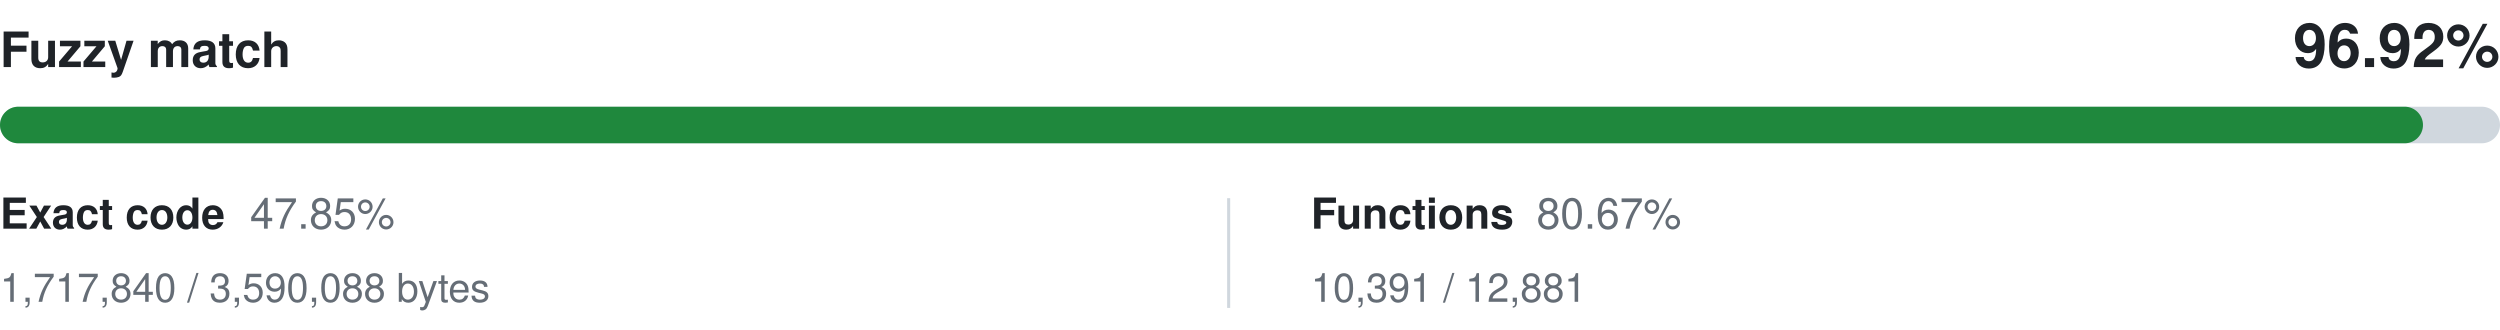
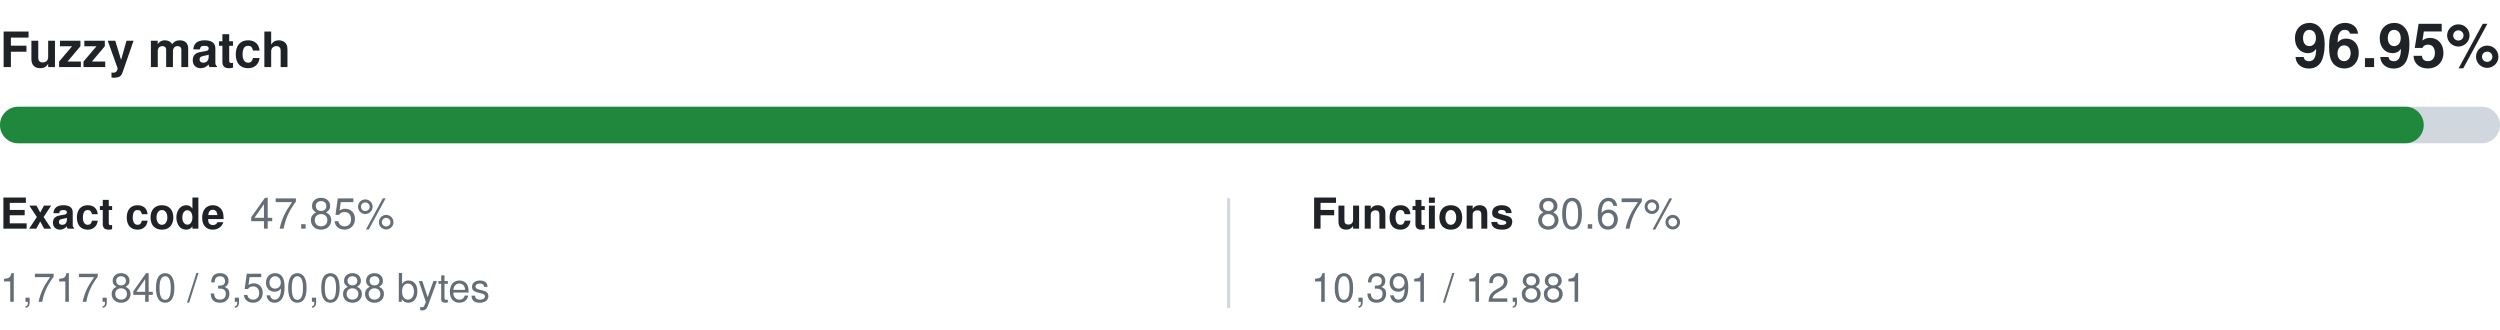
<svg xmlns="http://www.w3.org/2000/svg" width="820" height="108" viewBox="0 0 820 108" role="img" aria-labelledby="title desc">
  <style>
    .primary { fill: #1f2328; }
    .secondary { fill: #656d76; }
    .track { fill: #d0d7de; }
    @media (prefers-color-scheme: dark) {
      .primary { fill: #f0f6fc; }
      .secondary { fill: #8c959f; }
      .track { fill: #30363d; }
    }
  </style>
  <g font-family="-apple-system,BlinkMacSystemFont,Segoe UI,Helvetica,Arial,sans-serif">
    <text x="0" y="22" class="primary" font-size="16" font-weight="600">Fuzzy match</text>
-     <text x="820" y="22" class="primary" font-size="20" font-weight="600" text-anchor="end">96.92%</text>
+     <text x="820" y="22" class="primary" font-size="20" font-weight="600" text-anchor="end">96.95%</text>
    <rect y="35" width="820" height="12" rx="6" class="track" />
-     <rect y="35" width="794.74" height="12" rx="6" fill="#1f883d" />
+     <rect y="35" width="794.99" height="12" rx="6" fill="#1f883d" />
    <text x="0" y="75" class="primary" font-size="14" font-weight="600">Exact code</text>
    <text x="82" y="75" class="secondary" font-size="14">47.85%</text>
    <text x="0" y="99" class="secondary" font-size="13">1,717,840 / 3,590,088 bytes</text>
    <line x1="403" y1="65" x2="403" y2="101" stroke="#d0d7de" />
    <text x="430" y="75" class="primary" font-size="14" font-weight="600">Functions</text>
    <text x="504" y="75" class="secondary" font-size="14">80.67%</text>
    <text x="430" y="99" class="secondary" font-size="13">10,391 / 12,881</text>
  </g>
</svg>
